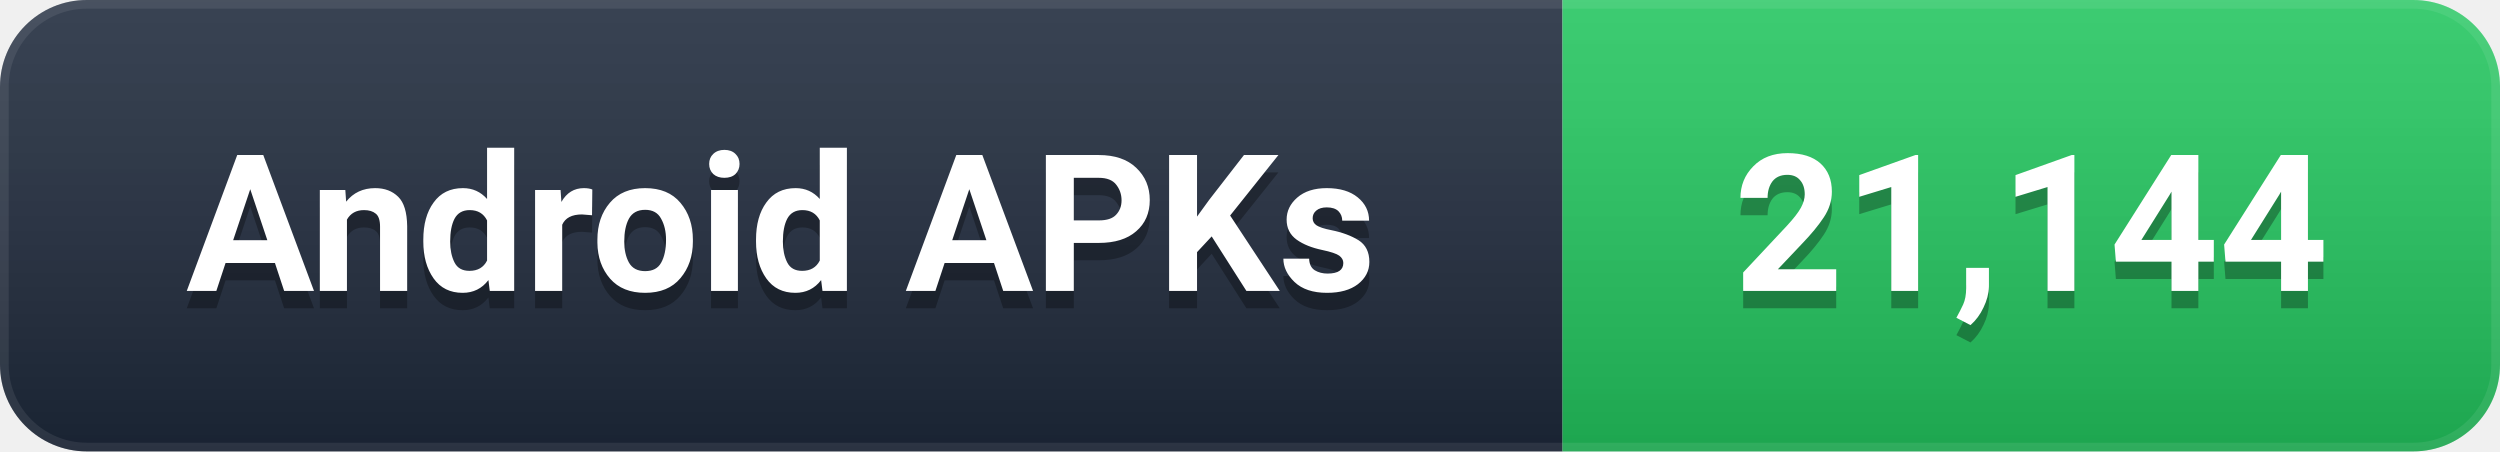
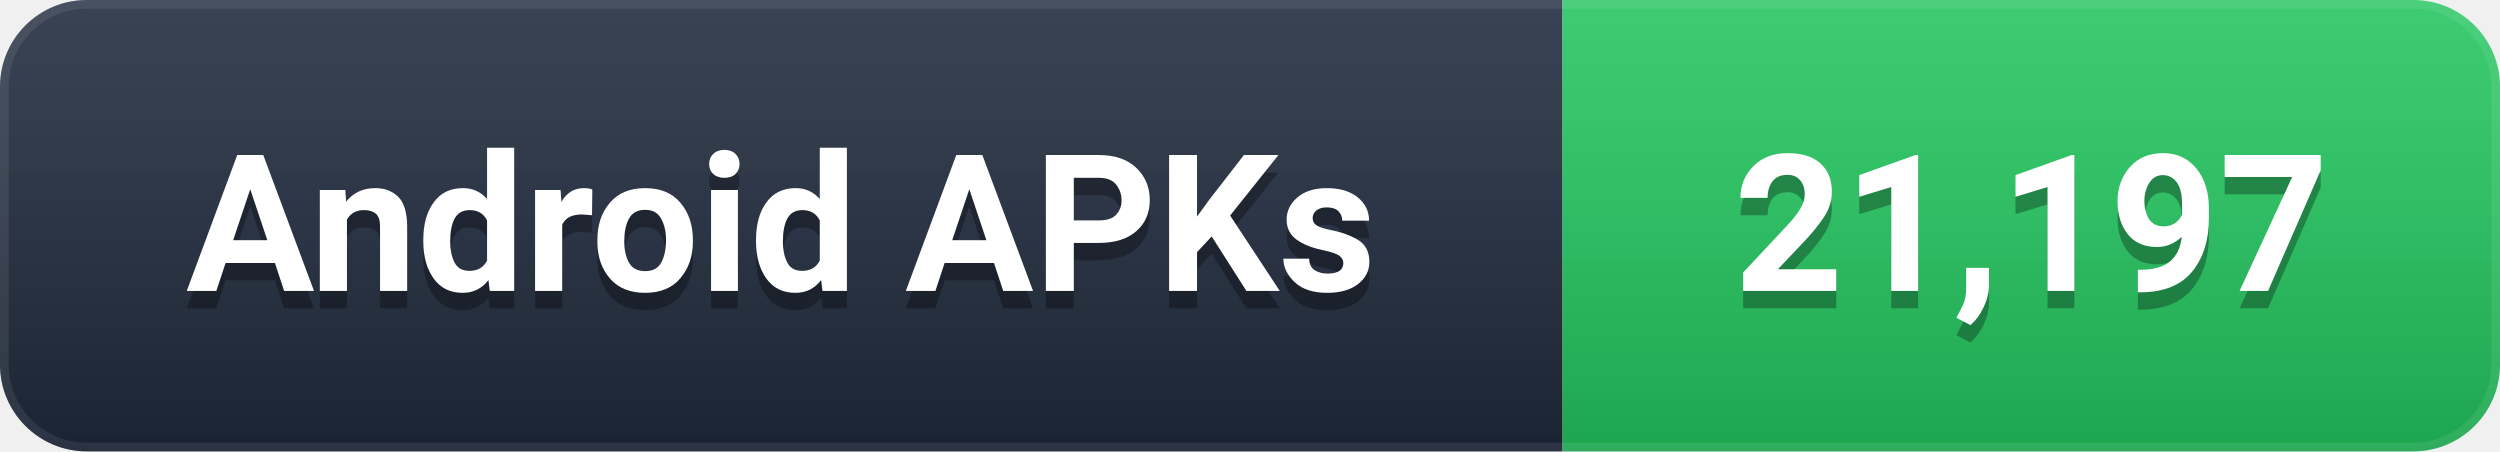
- <svg xmlns="http://www.w3.org/2000/svg" width="144" height="26" viewBox="0 0 144 26" role="img" aria-label="Android APKs: 21,144">
+ <svg xmlns="http://www.w3.org/2000/svg" width="144" height="26" viewBox="0 0 144 26" role="img" aria-label="Android APKs: 21,197">
  <defs>
    <linearGradient id="g" x1="0" y1="0" x2="0" y2="1">
      <stop offset="0%" stop-color="#ffffff" stop-opacity="0.12" />
      <stop offset="100%" stop-color="#000000" stop-opacity="0.16" />
    </linearGradient>
    <clipPath id="c">
      <rect width="144" height="26" rx="5" />
    </clipPath>
  </defs>
  <g clip-path="url(#c)">
    <rect width="90" height="26" fill="#1e293b" />
    <rect x="90" width="54" height="26" fill="#22C55E" />
    <rect width="144" height="26" fill="url(#g)" />
    <rect width="144" height="26" rx="5" fill="none" stroke="#ffffff" stroke-opacity="0.08" stroke-width="1" />
  </g>
  <g font-family="-apple-system, BlinkMacSystemFont, 'Segoe UI', Roboto, 'Helvetica Neue', Arial, sans-serif" font-size="11" font-weight="600" text-anchor="middle" dominant-baseline="central">
    <text x="45.0" y="14" fill="#000000" opacity="0.3">Android APKs</text>
    <text x="45.0" y="13" fill="#ffffff">Android APKs</text>
-     <text x="117.0" y="14" fill="#000000" opacity="0.3">21,144</text>
-     <text x="117.0" y="13" fill="#ffffff">21,144</text>
+     <text x="117.0" y="14" fill="#000000" opacity="0.3">21,197</text>
+     <text x="117.0" y="13" fill="#ffffff">21,197</text>
  </g>
</svg>
